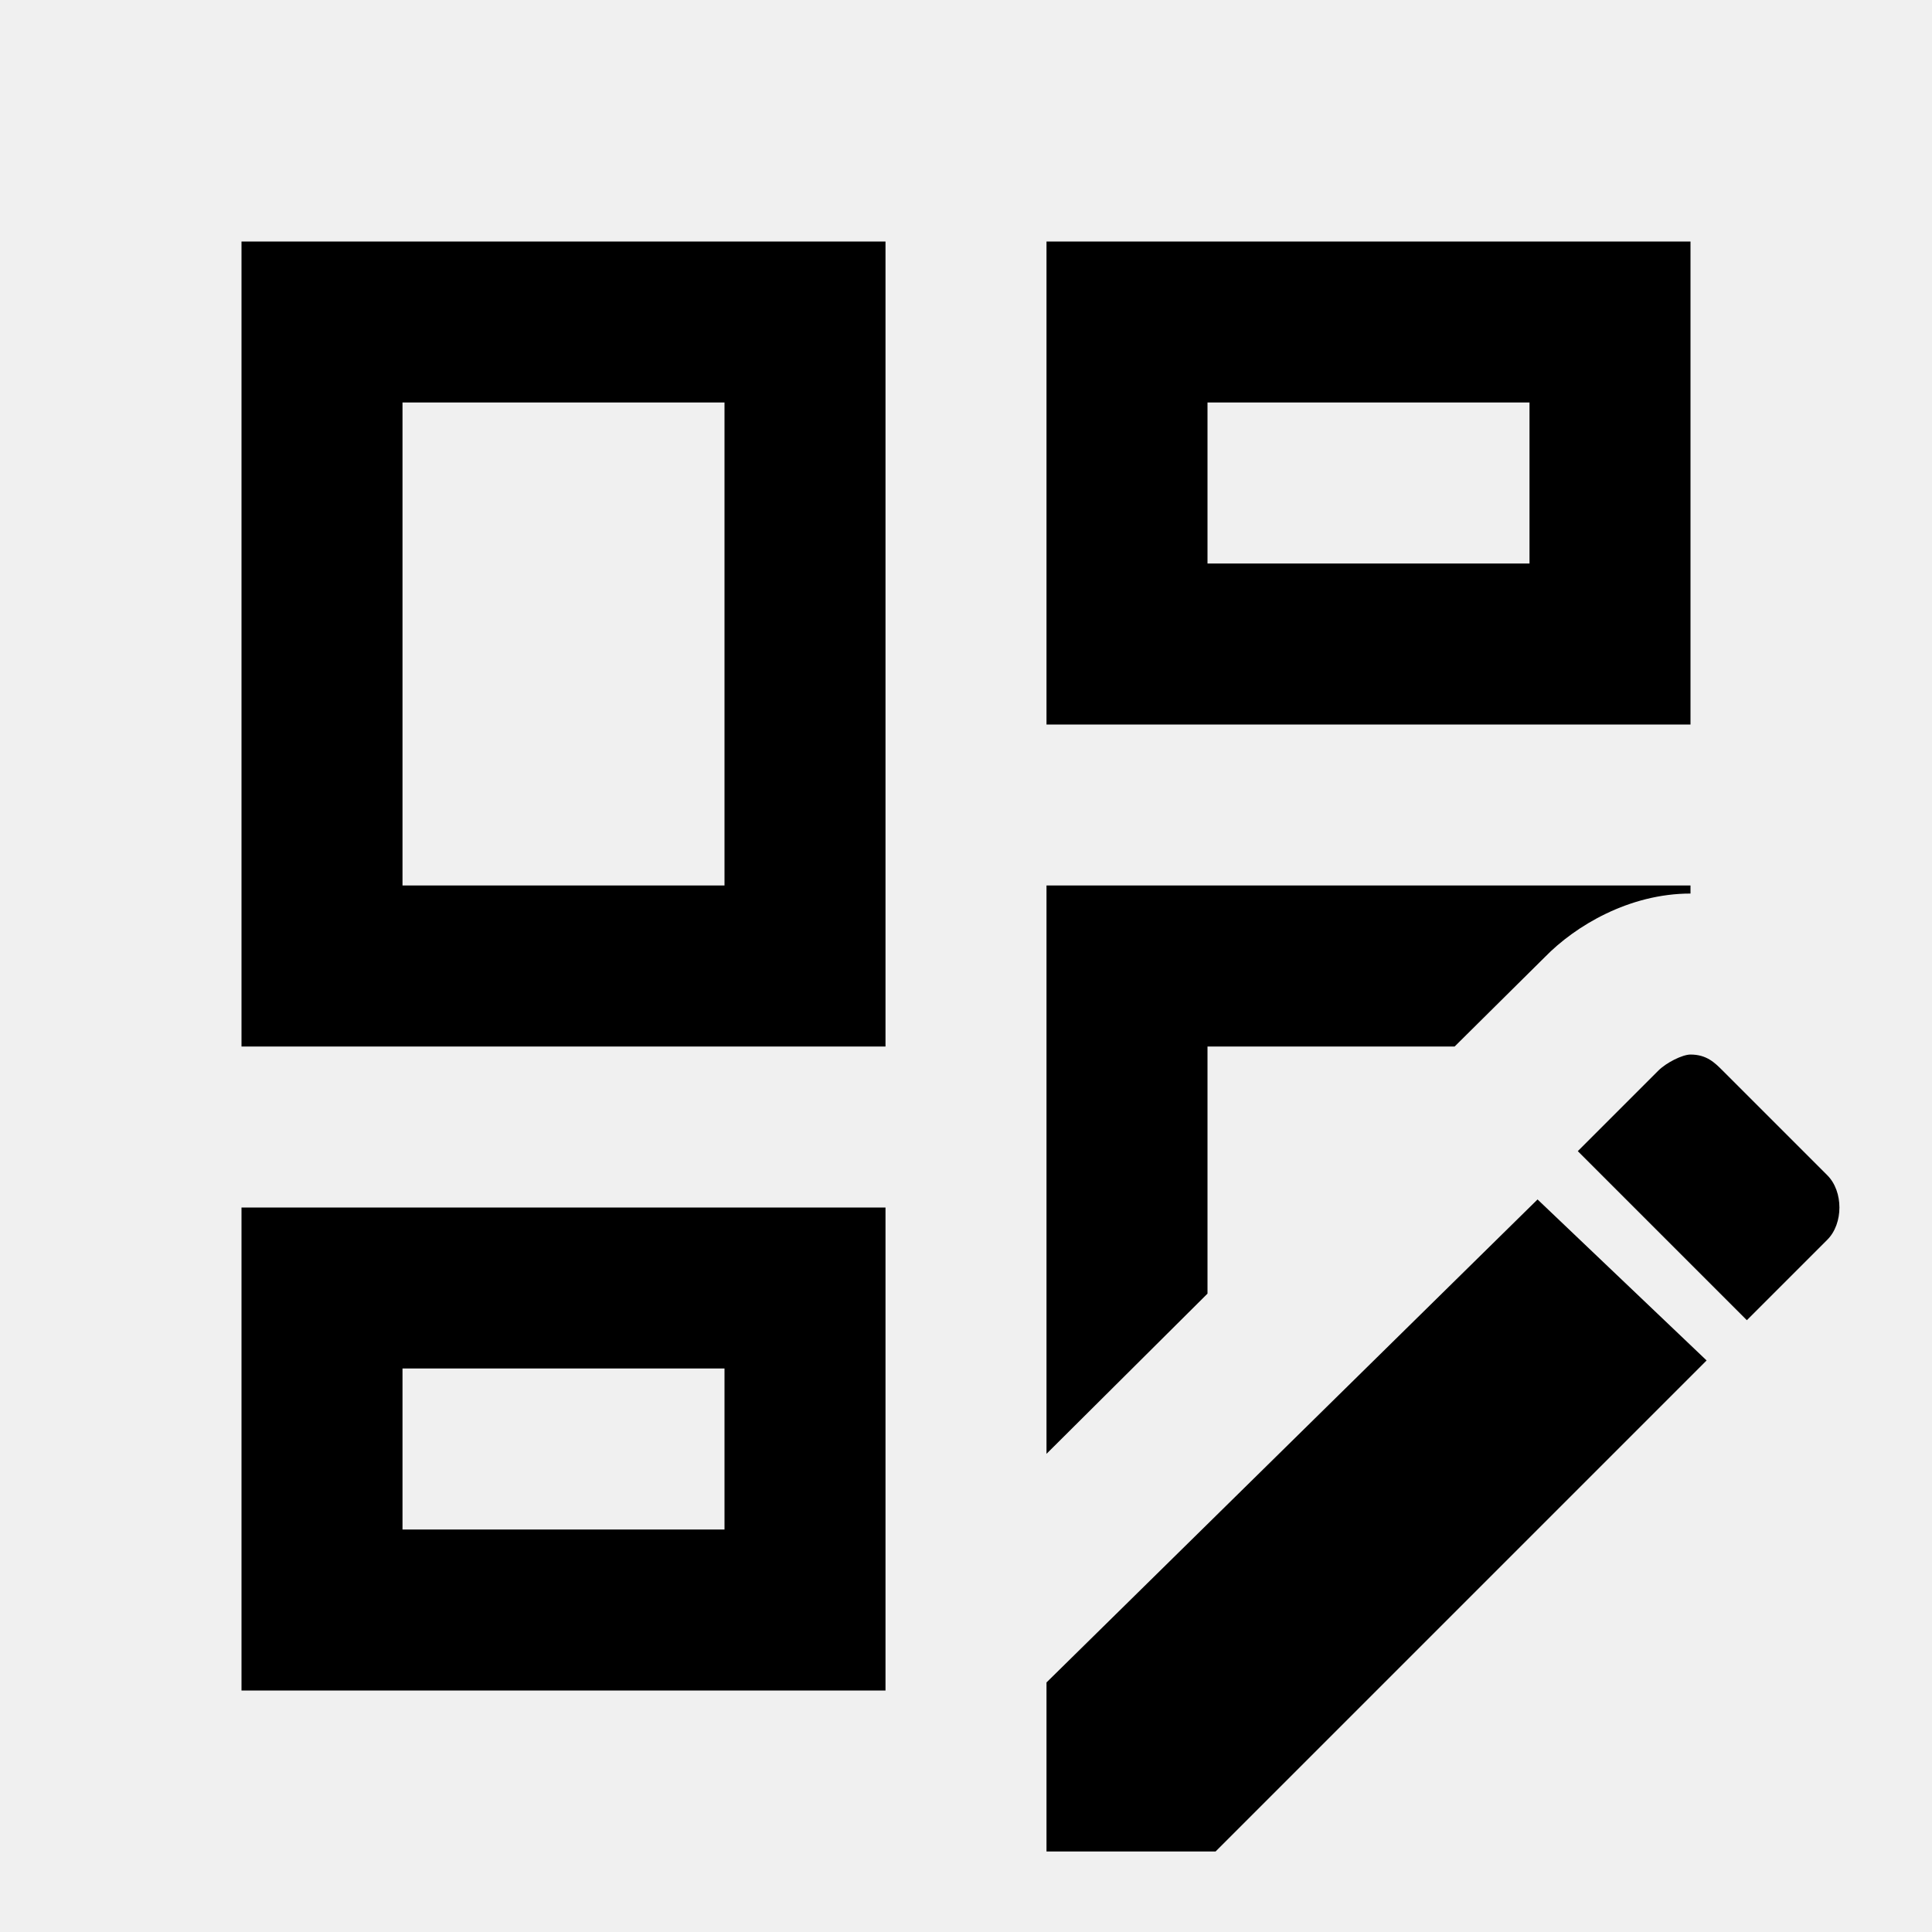
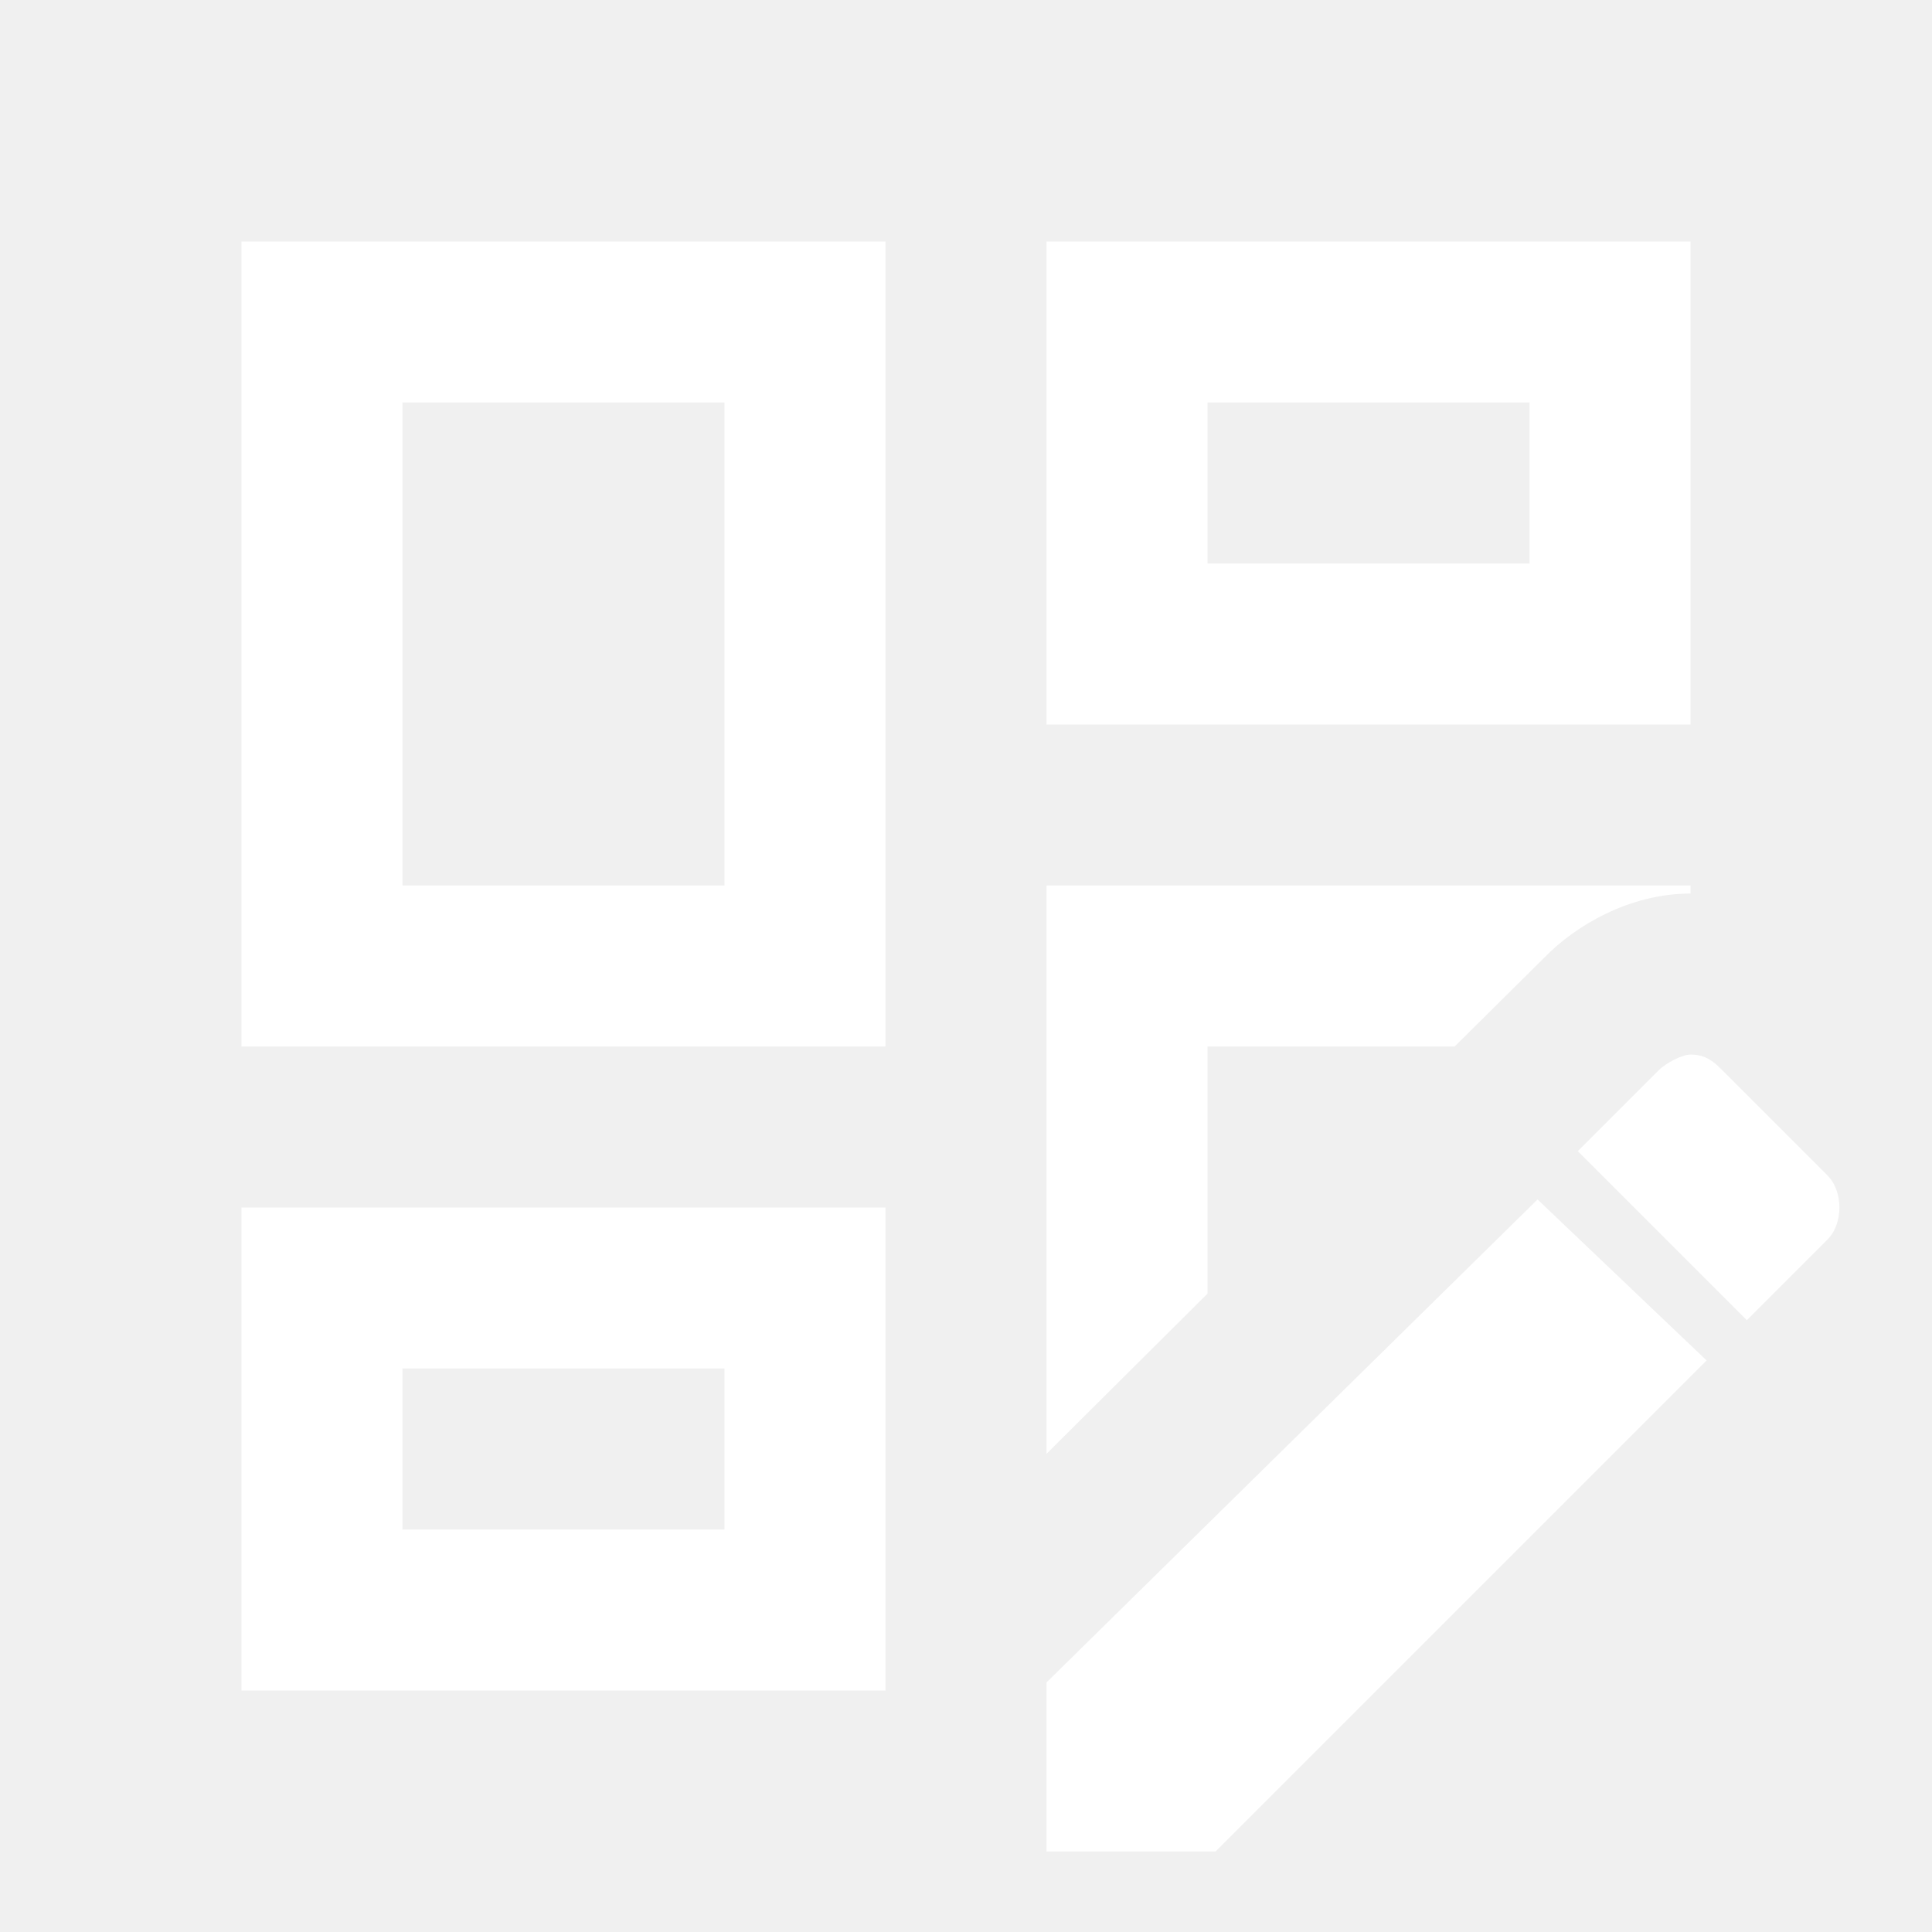
<svg xmlns="http://www.w3.org/2000/svg" viewBox="0 0 24 24">
-   <path d="M21 13.1C20.9 13.1 20.7 13.2 20.6 13.3L19.6 14.3L21.7 16.4L22.7 15.4C22.9 15.2 22.9 14.8 22.7 14.6L21.4 13.3C21.3 13.2 21.2 13.1 21 13.1M19.1 14.9L13 20.9V23H15.1L21.2 16.9L19.1 14.9M21 3H13V9H21V3M19 7H15V5H19V7M13 18.06V11H21V11.1C20.24 11.1 19.57 11.5 19.19 11.89L18.07 13H15V16.07L13 18.06M11 3H3V13H11V3M9 11H5V5H9V11M11 20.06V15H3V21H11V20.06M9 19H5V17H9V19Z" />
+   <path d="M21 13.1C20.9 13.1 20.7 13.2 20.6 13.3L19.6 14.3L21.7 16.4L22.7 15.4C22.9 15.2 22.9 14.8 22.7 14.6L21.4 13.3C21.3 13.2 21.2 13.1 21 13.1M19.1 14.9L13 20.9V23H15.1L21.2 16.9L19.1 14.9M21 3H13V9H21V3M19 7H15V5H19V7M13 18.06V11H21V11.1C20.24 11.1 19.57 11.5 19.19 11.89L18.07 13H15V16.07L13 18.06M11 3H3V13H11V3M9 11H5V5H9V11M11 20.06V15H3V21H11V20.06M9 19H5V17H9V19Z" fill="white" />
</svg>
